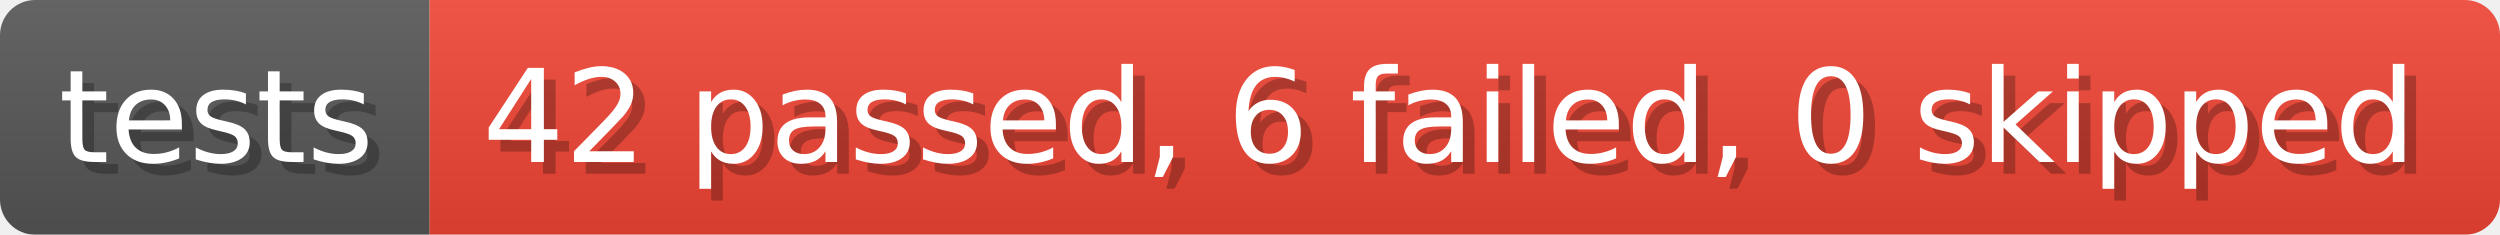
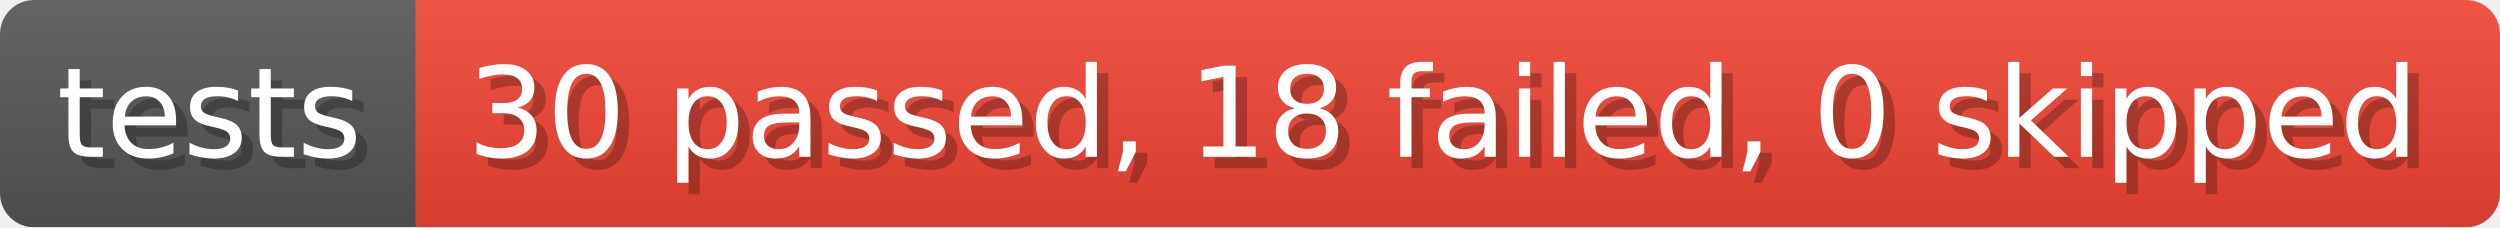
- <svg xmlns="http://www.w3.org/2000/svg" width="213" height="20" viewBox="0 0 2130 200" role="img" aria-label="tests: 42 passed, 6 failed, 0 skipped">
+ <svg xmlns="http://www.w3.org/2000/svg" width="220" height="20" viewBox="0 0 2200 200" role="img" aria-label="tests: 30 passed, 18 failed, 0 skipped">
  <linearGradient id="a" x2="0" y2="100%">
    <stop offset="0" stop-opacity=".1" stop-color="#EEE" />
    <stop offset="1" stop-opacity=".1" />
  </linearGradient>
  <mask id="m">
-     <rect width="2130" height="200" rx="30" fill="#FFF" />
+     <rect width="2200" height="200" rx="30" fill="#FFF" />
  </mask>
  <g mask="url(#m)">
    <rect width="366" height="200" fill="#555" />
-     <rect width="1764" height="200" fill="#E43" x="366" />
-     <rect width="2130" height="200" fill="url(#a)" />
+     <rect width="1834" height="200" fill="#E43" x="366" />
+     <rect width="2200" height="200" fill="url(#a)" />
  </g>
  <g aria-hidden="true" fill="#fff" text-anchor="start" font-family="Verdana,DejaVu Sans,sans-serif" font-size="110">
    <text x="60" y="148" textLength="266" fill="#000" opacity="0.25">tests</text>
    <text x="50" y="138" textLength="266">tests</text>
-     <text x="421" y="148" textLength="1664" fill="#000" opacity="0.25">42 passed, 6 failed, 0 skipped</text>
-     <text x="411" y="138" textLength="1664">42 passed, 6 failed, 0 skipped</text>
+     <text x="421" y="148" textLength="1734" fill="#000" opacity="0.25">30 passed, 18 failed, 0 skipped</text>
+     <text x="411" y="138" textLength="1734">30 passed, 18 failed, 0 skipped</text>
  </g>
</svg>
